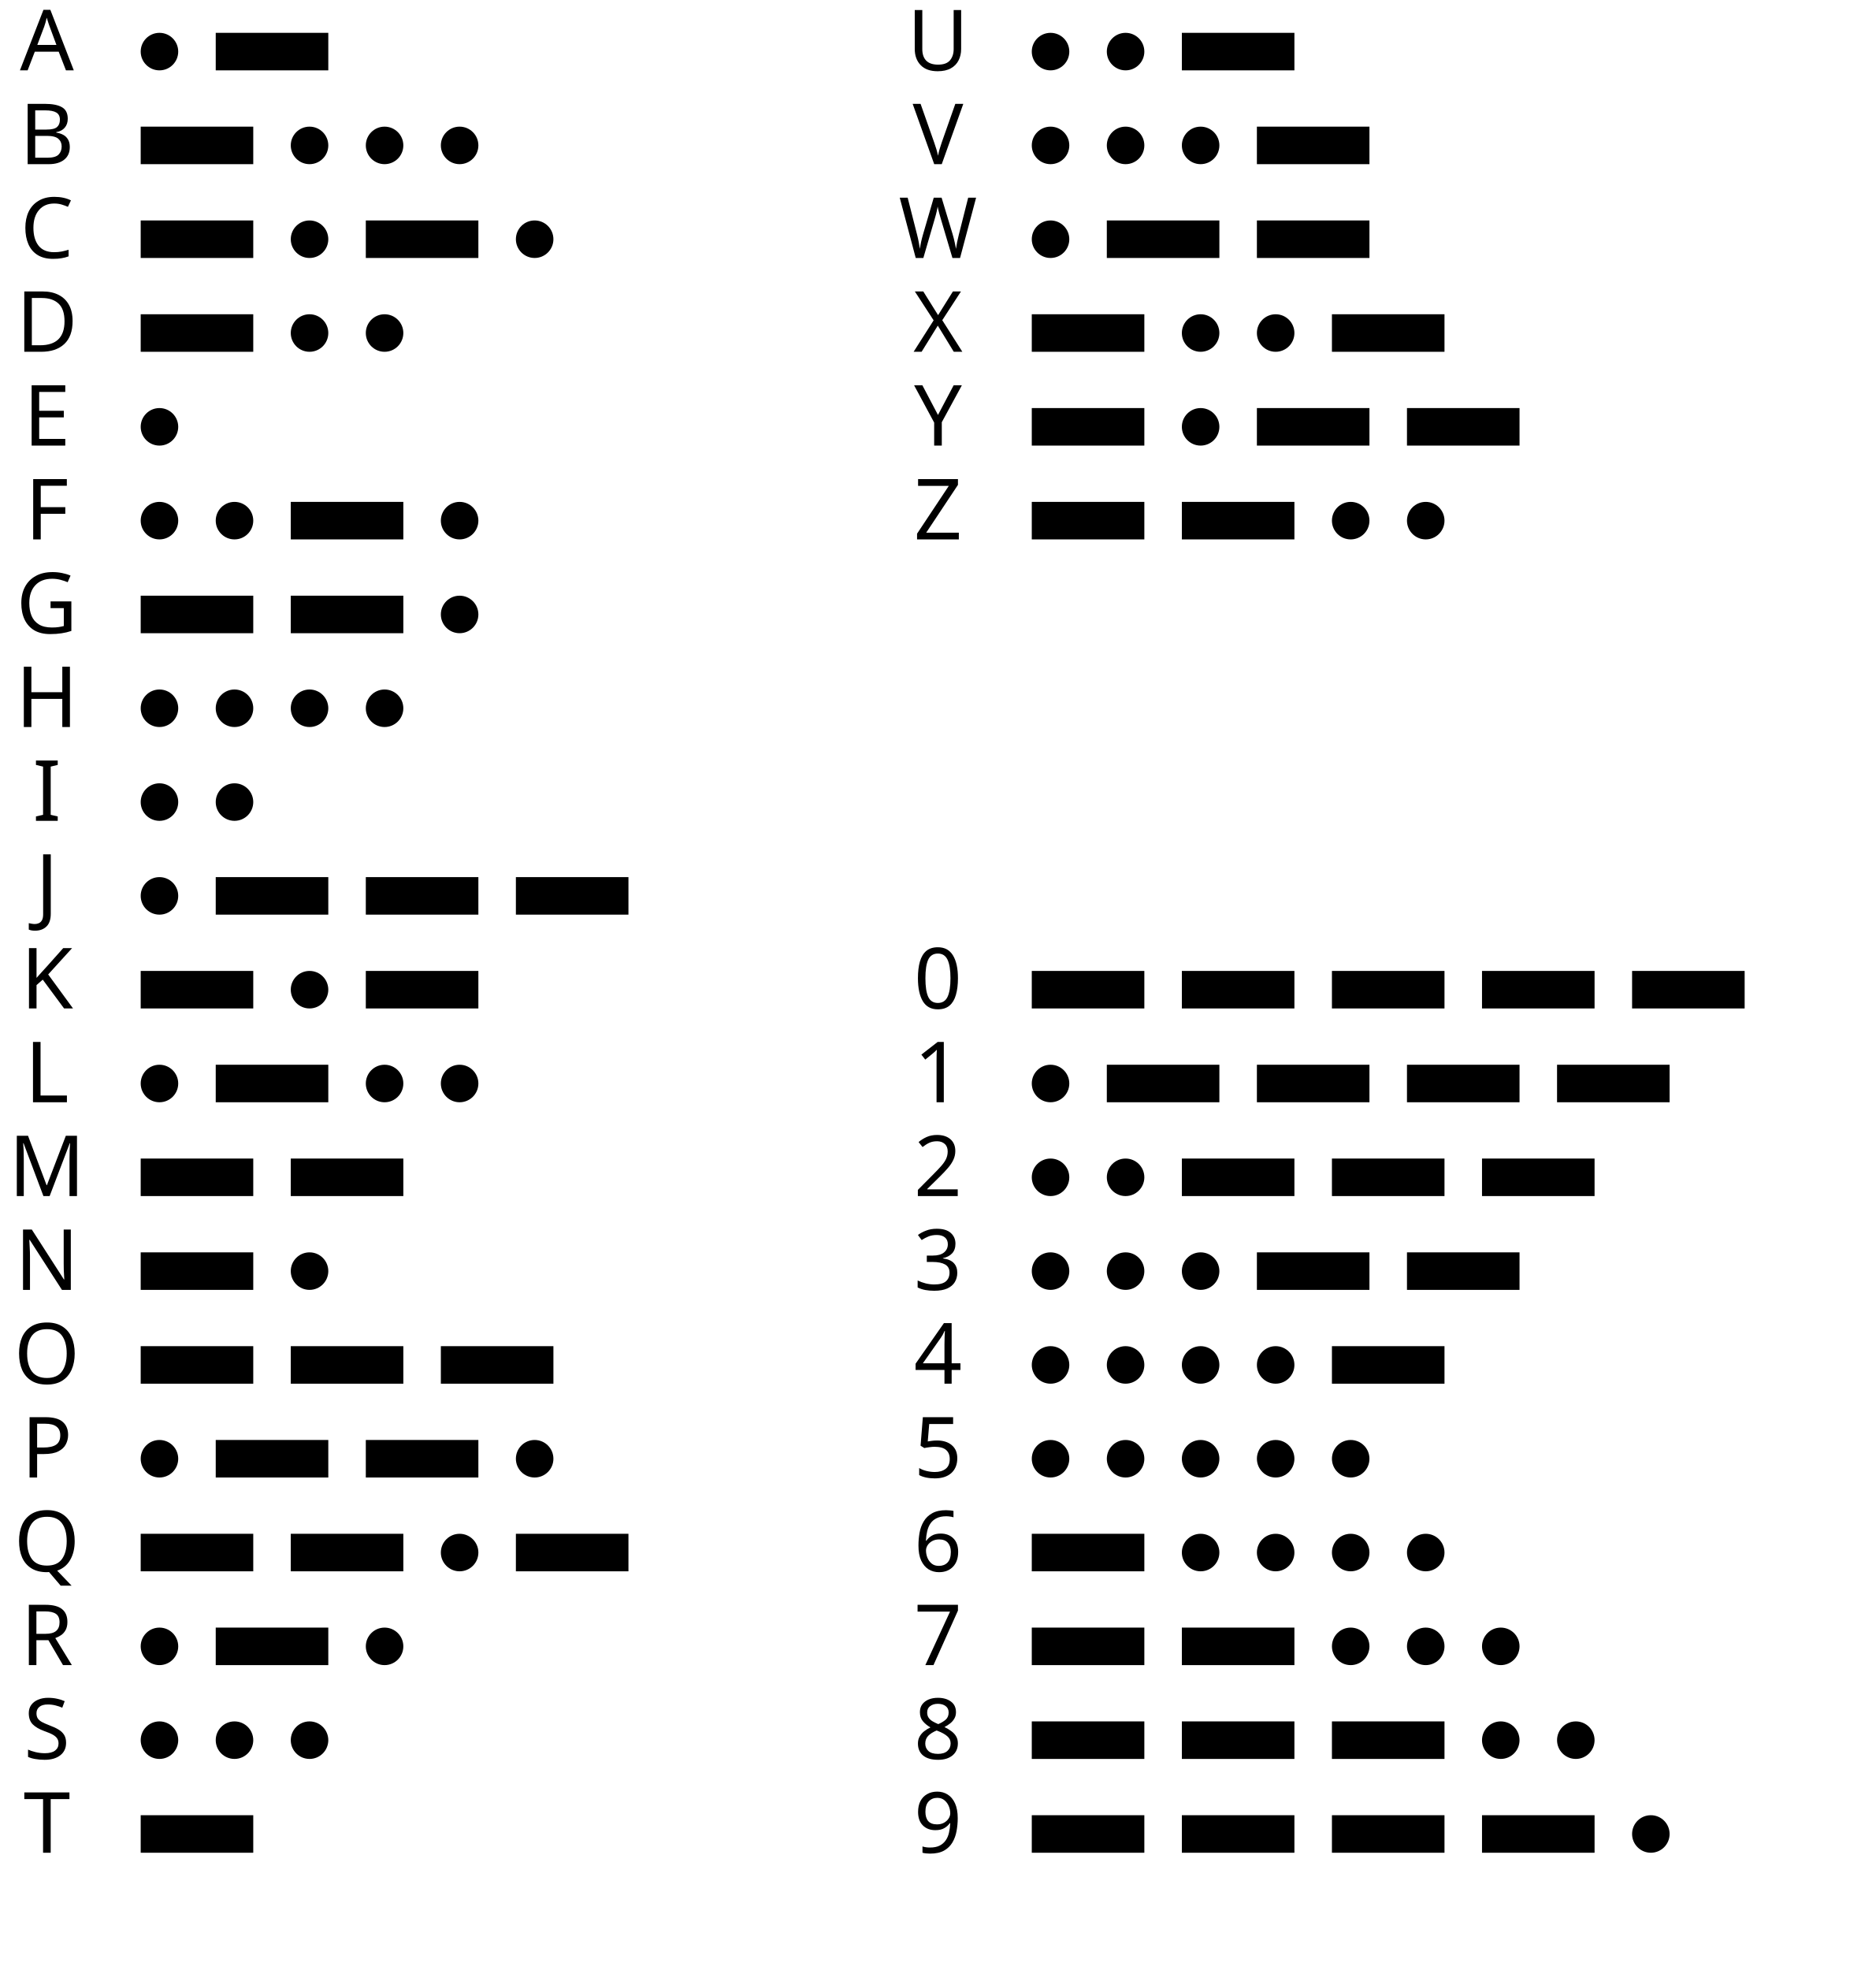
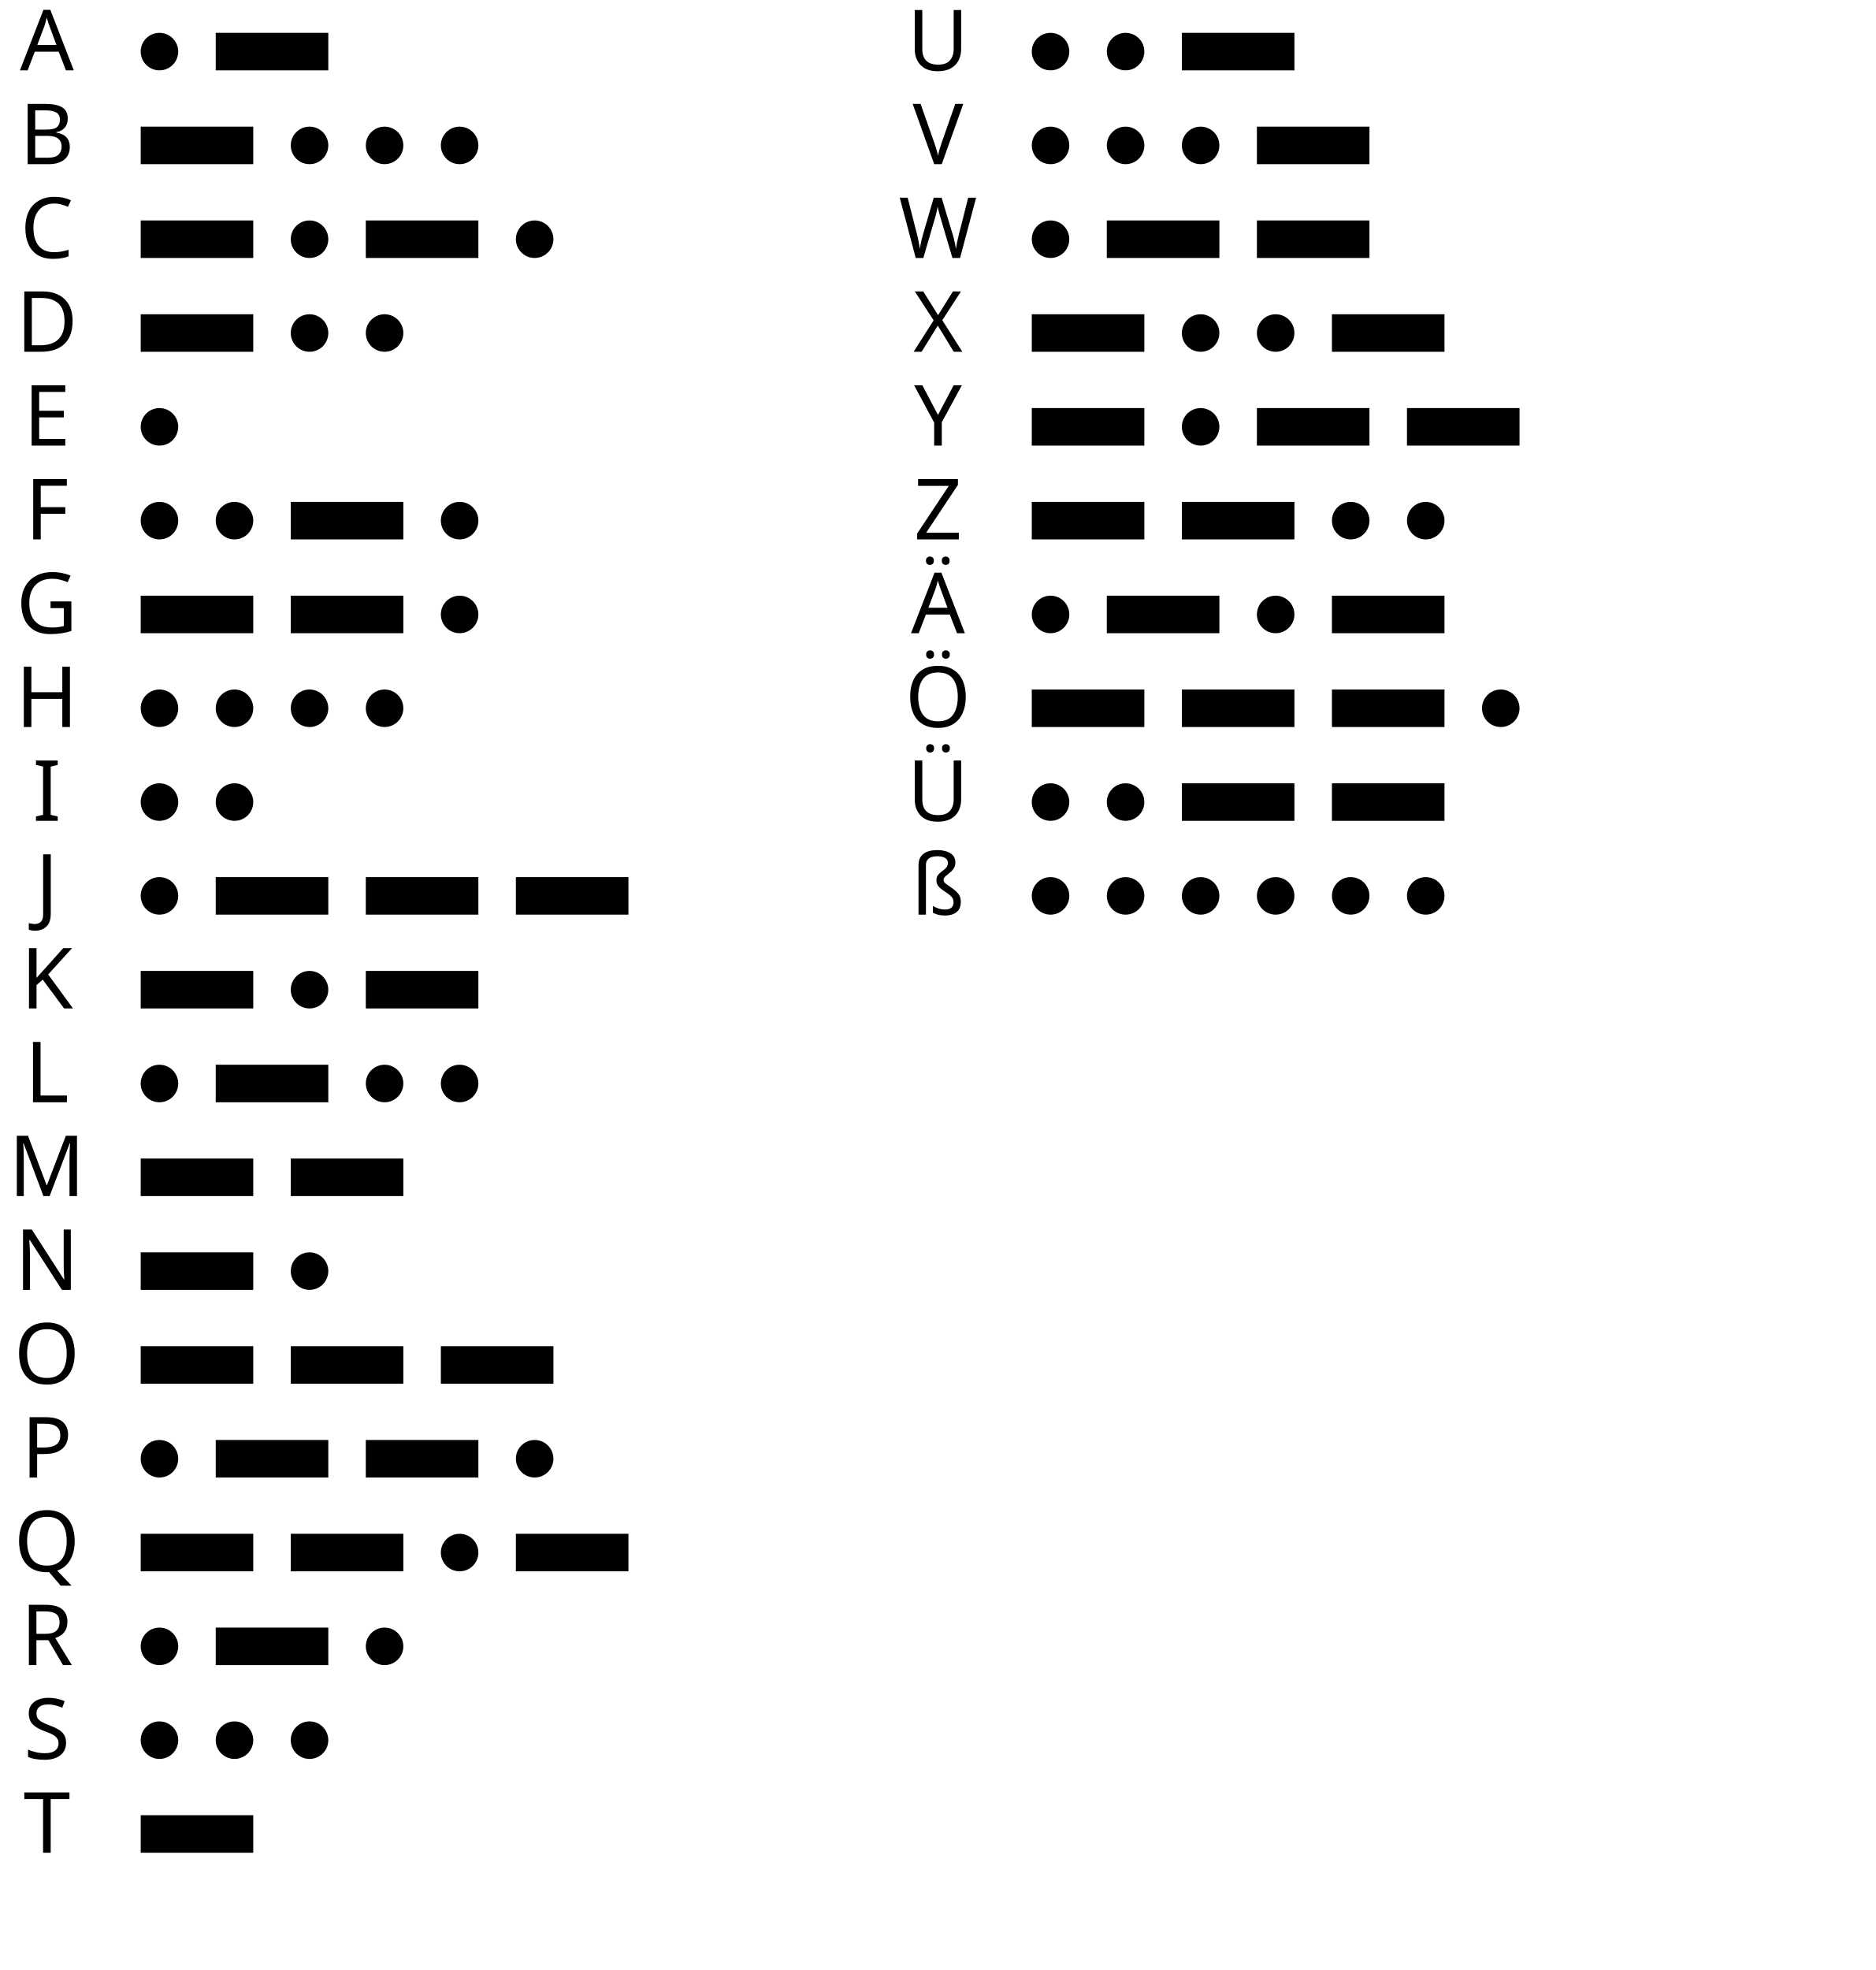
<svg xmlns="http://www.w3.org/2000/svg" width="100%" height="100%" viewBox="0 0 400 420" preserveAspectRatio="xMidYMid meet" version="1.1">
  <text font-family="Special Elite, sans-serif" text-anchor="middle" x="10" y="15" font-size="18px">
    <tspan>A</tspan>
  </text>
  <circle cx="34" cy="11" r="4" />
  <rect width="24" height="8" x="46" y="7" />
  <text font-family="Special Elite, sans-serif" text-anchor="middle" x="10" y="35" font-size="18px">
    <tspan>B</tspan>
  </text>
  <rect width="24" height="8" x="30" y="27" />
  <circle cx="66" cy="31" r="4" />
  <circle cx="82" cy="31" r="4" />
  <circle cx="98" cy="31" r="4" />
  <text font-family="Special Elite, sans-serif" text-anchor="middle" x="10" y="55" font-size="18px">
    <tspan>C</tspan>
  </text>
  <rect width="24" height="8" x="30" y="47" />
  <circle cx="66" cy="51" r="4" />
  <rect width="24" height="8" x="78" y="47" />
  <circle cx="114" cy="51" r="4" />
  <text font-family="Special Elite, sans-serif" text-anchor="middle" x="10" y="75" font-size="18px">
    <tspan>D</tspan>
  </text>
  <rect width="24" height="8" x="30" y="67" />
  <circle cx="66" cy="71" r="4" />
  <circle cx="82" cy="71" r="4" />
  <text font-family="Special Elite, sans-serif" text-anchor="middle" x="10" y="95" font-size="18px">
    <tspan>E</tspan>
  </text>
  <circle cx="34" cy="91" r="4" />
  <text font-family="Special Elite, sans-serif" text-anchor="middle" x="10" y="115" font-size="18px">
    <tspan>F</tspan>
  </text>
  <circle cx="34" cy="111" r="4" />
  <circle cx="50" cy="111" r="4" />
  <rect width="24" height="8" x="62" y="107" />
  <circle cx="98" cy="111" r="4" />
  <text font-family="Special Elite, sans-serif" text-anchor="middle" x="10" y="135" font-size="18px">
    <tspan>G</tspan>
  </text>
  <rect width="24" height="8" x="30" y="127" />
  <rect width="24" height="8" x="62" y="127" />
  <circle cx="98" cy="131" r="4" />
  <text font-family="Special Elite, sans-serif" text-anchor="middle" x="10" y="155" font-size="18px">
    <tspan>H</tspan>
  </text>
  <circle cx="34" cy="151" r="4" />
  <circle cx="50" cy="151" r="4" />
  <circle cx="66" cy="151" r="4" />
  <circle cx="82" cy="151" r="4" />
  <text font-family="Special Elite, sans-serif" text-anchor="middle" x="10" y="175" font-size="18px">
    <tspan>I</tspan>
  </text>
  <circle cx="34" cy="171" r="4" />
  <circle cx="50" cy="171" r="4" />
  <text font-family="Special Elite, sans-serif" text-anchor="middle" x="10" y="195" font-size="18px">
    <tspan>J</tspan>
  </text>
  <circle cx="34" cy="191" r="4" />
  <rect width="24" height="8" x="46" y="187" />
  <rect width="24" height="8" x="78" y="187" />
  <rect width="24" height="8" x="110" y="187" />
  <text font-family="Special Elite, sans-serif" text-anchor="middle" x="10" y="215" font-size="18px">
    <tspan>K</tspan>
  </text>
  <rect width="24" height="8" x="30" y="207" />
  <circle cx="66" cy="211" r="4" />
  <rect width="24" height="8" x="78" y="207" />
  <text font-family="Special Elite, sans-serif" text-anchor="middle" x="10" y="235" font-size="18px">
    <tspan>L</tspan>
  </text>
  <circle cx="34" cy="231" r="4" />
  <rect width="24" height="8" x="46" y="227" />
  <circle cx="82" cy="231" r="4" />
  <circle cx="98" cy="231" r="4" />
  <text font-family="Special Elite, sans-serif" text-anchor="middle" x="10" y="255" font-size="18px">
    <tspan>M</tspan>
  </text>
  <rect width="24" height="8" x="30" y="247" />
  <rect width="24" height="8" x="62" y="247" />
  <text font-family="Special Elite, sans-serif" text-anchor="middle" x="10" y="275" font-size="18px">
    <tspan>N</tspan>
  </text>
  <rect width="24" height="8" x="30" y="267" />
  <circle cx="66" cy="271" r="4" />
  <text font-family="Special Elite, sans-serif" text-anchor="middle" x="10" y="295" font-size="18px">
    <tspan>O</tspan>
  </text>
  <rect width="24" height="8" x="30" y="287" />
  <rect width="24" height="8" x="62" y="287" />
  <rect width="24" height="8" x="94" y="287" />
  <text font-family="Special Elite, sans-serif" text-anchor="middle" x="10" y="315" font-size="18px">
    <tspan>P</tspan>
  </text>
  <circle cx="34" cy="311" r="4" />
  <rect width="24" height="8" x="46" y="307" />
  <rect width="24" height="8" x="78" y="307" />
  <circle cx="114" cy="311" r="4" />
  <text font-family="Special Elite, sans-serif" text-anchor="middle" x="10" y="335" font-size="18px">
    <tspan>Q</tspan>
  </text>
  <rect width="24" height="8" x="30" y="327" />
  <rect width="24" height="8" x="62" y="327" />
  <circle cx="98" cy="331" r="4" />
  <rect width="24" height="8" x="110" y="327" />
  <text font-family="Special Elite, sans-serif" text-anchor="middle" x="10" y="355" font-size="18px">
    <tspan>R</tspan>
  </text>
  <circle cx="34" cy="351" r="4" />
  <rect width="24" height="8" x="46" y="347" />
  <circle cx="82" cy="351" r="4" />
  <text font-family="Special Elite, sans-serif" text-anchor="middle" x="10" y="375" font-size="18px">
    <tspan>S</tspan>
  </text>
  <circle cx="34" cy="371" r="4" />
  <circle cx="50" cy="371" r="4" />
  <circle cx="66" cy="371" r="4" />
  <text font-family="Special Elite, sans-serif" text-anchor="middle" x="10" y="395" font-size="18px">
    <tspan>T</tspan>
  </text>
  <rect width="24" height="8" x="30" y="387" />
  <text font-family="Special Elite, sans-serif" text-anchor="middle" x="200" y="15" font-size="18px">
    <tspan>U</tspan>
  </text>
  <circle cx="224" cy="11" r="4" />
  <circle cx="240" cy="11" r="4" />
  <rect width="24" height="8" x="252" y="7" />
  <text font-family="Special Elite, sans-serif" text-anchor="middle" x="200" y="35" font-size="18px">
    <tspan>V</tspan>
  </text>
  <circle cx="224" cy="31" r="4" />
  <circle cx="240" cy="31" r="4" />
  <circle cx="256" cy="31" r="4" />
  <rect width="24" height="8" x="268" y="27" />
  <text font-family="Special Elite, sans-serif" text-anchor="middle" x="200" y="55" font-size="18px">
    <tspan>W</tspan>
  </text>
  <circle cx="224" cy="51" r="4" />
  <rect width="24" height="8" x="236" y="47" />
  <rect width="24" height="8" x="268" y="47" />
  <text font-family="Special Elite, sans-serif" text-anchor="middle" x="200" y="75" font-size="18px">
    <tspan>X</tspan>
  </text>
  <rect width="24" height="8" x="220" y="67" />
  <circle cx="256" cy="71" r="4" />
  <circle cx="272" cy="71" r="4" />
  <rect width="24" height="8" x="284" y="67" />
  <text font-family="Special Elite, sans-serif" text-anchor="middle" x="200" y="95" font-size="18px">
    <tspan>Y</tspan>
  </text>
  <rect width="24" height="8" x="220" y="87" />
  <circle cx="256" cy="91" r="4" />
  <rect width="24" height="8" x="268" y="87" />
  <rect width="24" height="8" x="300" y="87" />
  <text font-family="Special Elite, sans-serif" text-anchor="middle" x="200" y="115" font-size="18px">
    <tspan>Z</tspan>
  </text>
  <rect width="24" height="8" x="220" y="107" />
  <rect width="24" height="8" x="252" y="107" />
  <circle cx="288" cy="111" r="4" />
  <circle cx="304" cy="111" r="4" />
-   <text font-family="Special Elite, sans-serif" text-anchor="middle" x="200" y="215" font-size="18px">
-     <tspan>0</tspan>
+   <text font-family="Special Elite, sans-serif" text-anchor="middle" x="200" y="135" font-size="18px">
+     <tspan>Ä</tspan>
  </text>
-   <rect width="24" height="8" x="220" y="207" />
-   <rect width="24" height="8" x="252" y="207" />
-   <rect width="24" height="8" x="284" y="207" />
-   <rect width="24" height="8" x="316" y="207" />
-   <rect width="24" height="8" x="348" y="207" />
-   <text font-family="Special Elite, sans-serif" text-anchor="middle" x="200" y="235" font-size="18px">
-     <tspan>1</tspan>
+   <circle cx="224" cy="131" r="4" />
+   <rect width="24" height="8" x="236" y="127" />
+   <circle cx="272" cy="131" r="4" />
+   <rect width="24" height="8" x="284" y="127" />
+   <text font-family="Special Elite, sans-serif" text-anchor="middle" x="200" y="155" font-size="18px">
+     <tspan>Ö</tspan>
  </text>
-   <circle cx="224" cy="231" r="4" />
-   <rect width="24" height="8" x="236" y="227" />
-   <rect width="24" height="8" x="268" y="227" />
-   <rect width="24" height="8" x="300" y="227" />
-   <rect width="24" height="8" x="332" y="227" />
-   <text font-family="Special Elite, sans-serif" text-anchor="middle" x="200" y="255" font-size="18px">
-     <tspan>2</tspan>
+   <rect width="24" height="8" x="220" y="147" />
+   <rect width="24" height="8" x="252" y="147" />
+   <rect width="24" height="8" x="284" y="147" />
+   <circle cx="320" cy="151" r="4" />
+   <text font-family="Special Elite, sans-serif" text-anchor="middle" x="200" y="175" font-size="18px">
+     <tspan>Ü</tspan>
  </text>
-   <circle cx="224" cy="251" r="4" />
-   <circle cx="240" cy="251" r="4" />
-   <rect width="24" height="8" x="252" y="247" />
-   <rect width="24" height="8" x="284" y="247" />
-   <rect width="24" height="8" x="316" y="247" />
-   <text font-family="Special Elite, sans-serif" text-anchor="middle" x="200" y="275" font-size="18px">
-     <tspan>3</tspan>
+   <circle cx="224" cy="171" r="4" />
+   <circle cx="240" cy="171" r="4" />
+   <rect width="24" height="8" x="252" y="167" />
+   <rect width="24" height="8" x="284" y="167" />
+   <text font-family="Special Elite, sans-serif" text-anchor="middle" x="200" y="195" font-size="18px">
+     <tspan>ß</tspan>
  </text>
-   <circle cx="224" cy="271" r="4" />
-   <circle cx="240" cy="271" r="4" />
-   <circle cx="256" cy="271" r="4" />
-   <rect width="24" height="8" x="268" y="267" />
-   <rect width="24" height="8" x="300" y="267" />
-   <text font-family="Special Elite, sans-serif" text-anchor="middle" x="200" y="295" font-size="18px">
-     <tspan>4</tspan>
-   </text>
-   <circle cx="224" cy="291" r="4" />
-   <circle cx="240" cy="291" r="4" />
-   <circle cx="256" cy="291" r="4" />
-   <circle cx="272" cy="291" r="4" />
-   <rect width="24" height="8" x="284" y="287" />
-   <text font-family="Special Elite, sans-serif" text-anchor="middle" x="200" y="315" font-size="18px">
-     <tspan>5</tspan>
-   </text>
-   <circle cx="224" cy="311" r="4" />
-   <circle cx="240" cy="311" r="4" />
-   <circle cx="256" cy="311" r="4" />
-   <circle cx="272" cy="311" r="4" />
-   <circle cx="288" cy="311" r="4" />
-   <text font-family="Special Elite, sans-serif" text-anchor="middle" x="200" y="335" font-size="18px">
-     <tspan>6</tspan>
-   </text>
-   <rect width="24" height="8" x="220" y="327" />
-   <circle cx="256" cy="331" r="4" />
-   <circle cx="272" cy="331" r="4" />
-   <circle cx="288" cy="331" r="4" />
-   <circle cx="304" cy="331" r="4" />
-   <text font-family="Special Elite, sans-serif" text-anchor="middle" x="200" y="355" font-size="18px">
-     <tspan>7</tspan>
-   </text>
-   <rect width="24" height="8" x="220" y="347" />
-   <rect width="24" height="8" x="252" y="347" />
-   <circle cx="288" cy="351" r="4" />
-   <circle cx="304" cy="351" r="4" />
-   <circle cx="320" cy="351" r="4" />
-   <text font-family="Special Elite, sans-serif" text-anchor="middle" x="200" y="375" font-size="18px">
-     <tspan>8</tspan>
-   </text>
-   <rect width="24" height="8" x="220" y="367" />
-   <rect width="24" height="8" x="252" y="367" />
-   <rect width="24" height="8" x="284" y="367" />
-   <circle cx="320" cy="371" r="4" />
-   <circle cx="336" cy="371" r="4" />
-   <text font-family="Special Elite, sans-serif" text-anchor="middle" x="200" y="395" font-size="18px">
-     <tspan>9</tspan>
-   </text>
-   <rect width="24" height="8" x="220" y="387" />
-   <rect width="24" height="8" x="252" y="387" />
-   <rect width="24" height="8" x="284" y="387" />
-   <rect width="24" height="8" x="316" y="387" />
-   <circle cx="352" cy="391" r="4" />
+   <circle cx="224" cy="191" r="4" />
+   <circle cx="240" cy="191" r="4" />
+   <circle cx="256" cy="191" r="4" />
+   <circle cx="272" cy="191" r="4" />
+   <circle cx="288" cy="191" r="4" />
+   <circle cx="304" cy="191" r="4" />
</svg>
